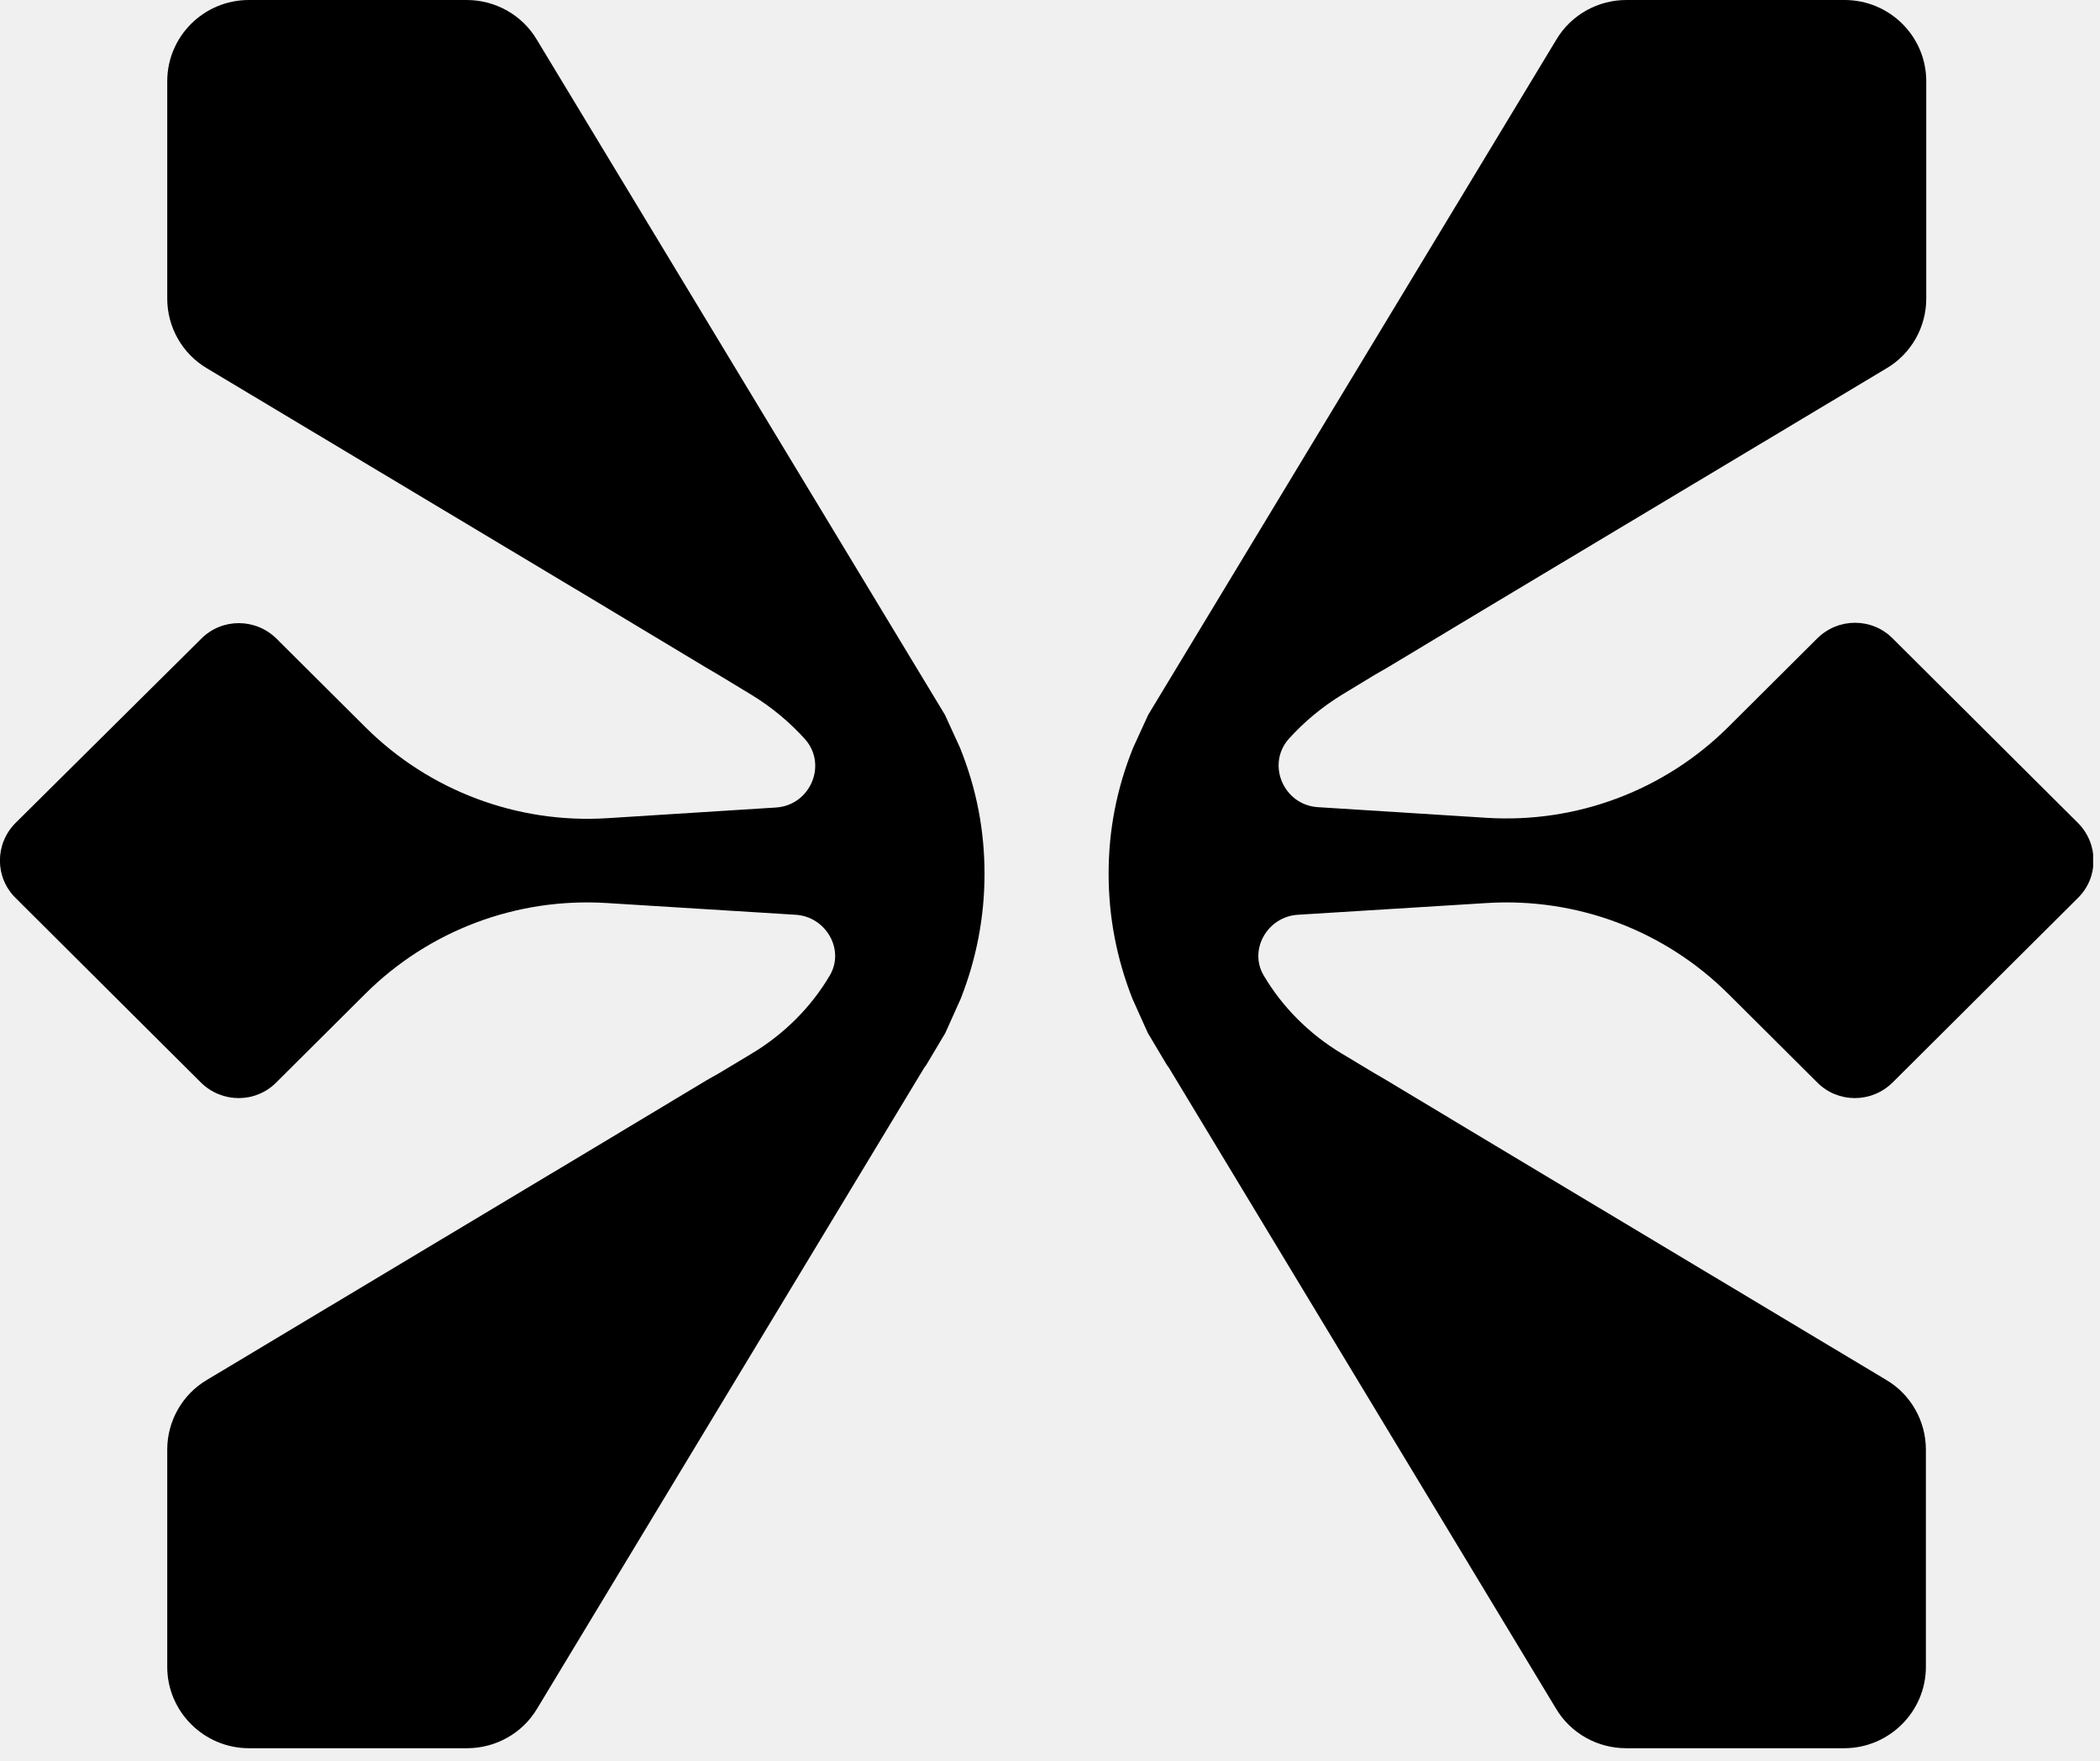
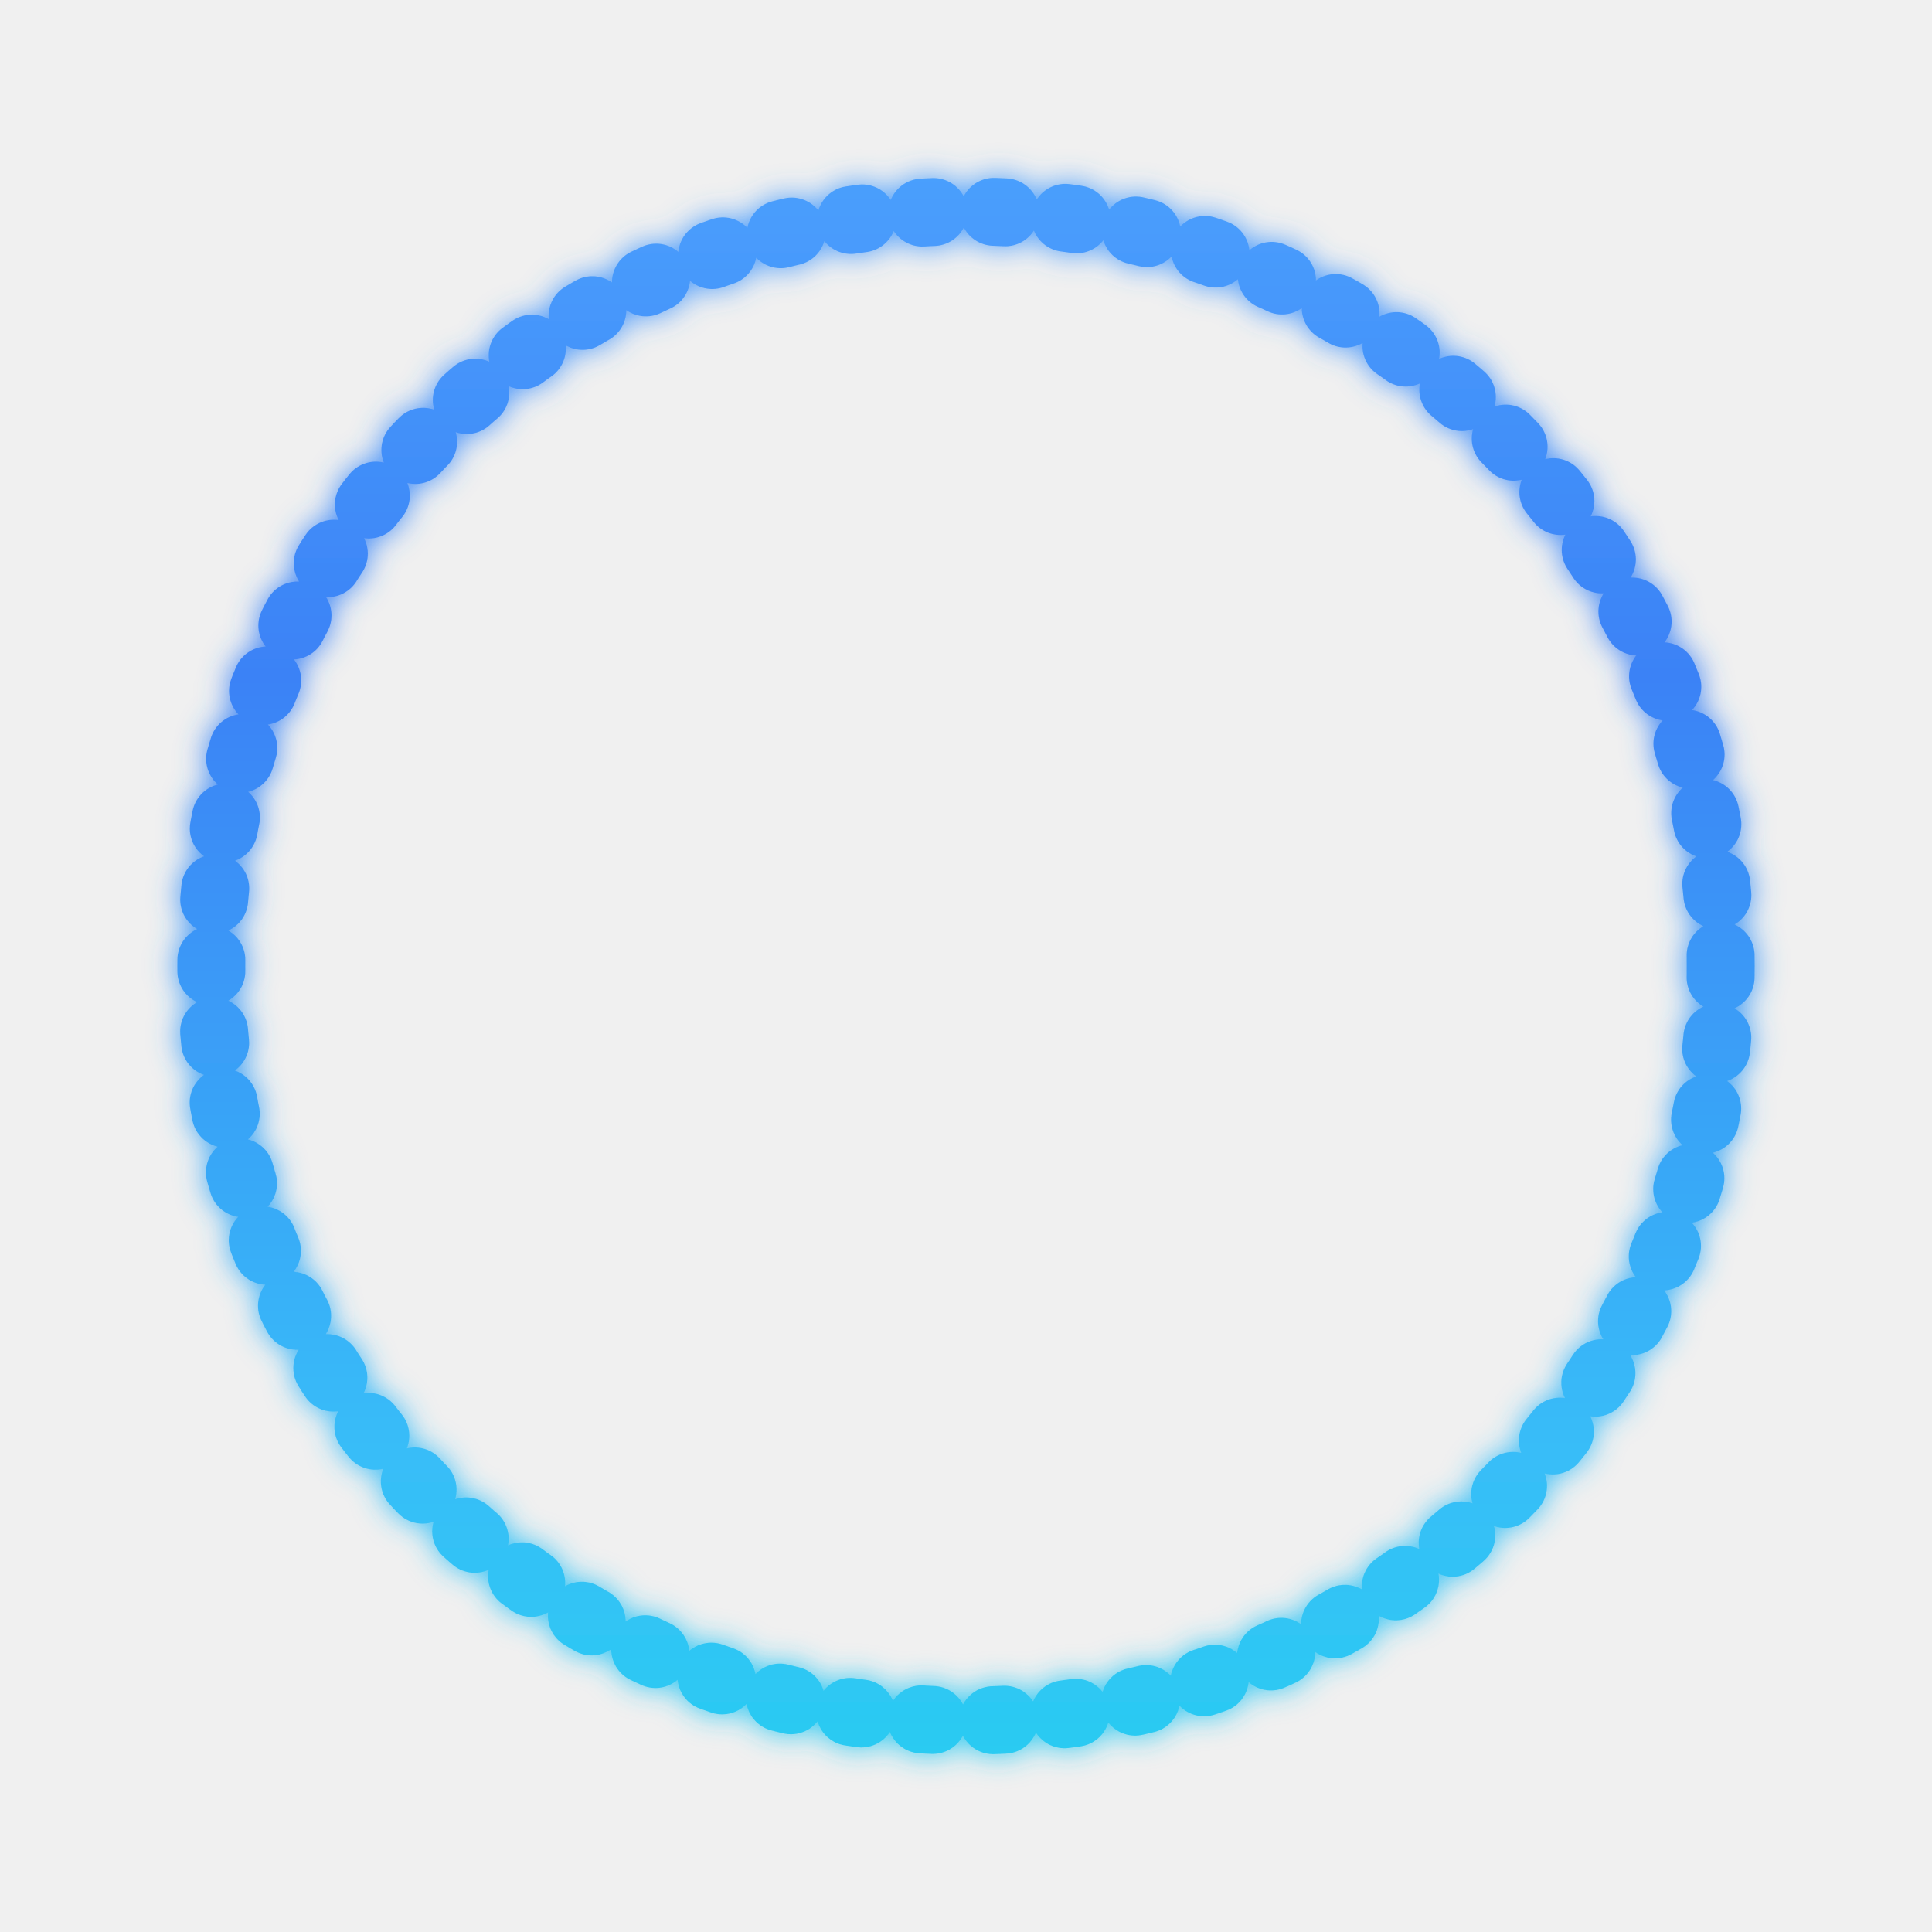
- <svg xmlns="http://www.w3.org/2000/svg" width="124" height="104" viewBox="0 0 124 104" fill="none">
-   <g clip-path="url(#clip0_5_7847)">
-     <path d="M41.69 63.824L35.268 67.684L12.212 81.506C10.76 82.365 9.875 83.939 9.875 85.617V98.453C9.875 101.095 12.044 103.256 14.697 103.256H27.583C29.267 103.256 30.846 102.375 31.709 100.928L54.596 63.027L54.681 62.922L55.818 61.014L56.723 59C57.65 56.651 58.134 54.176 58.134 51.617C58.134 49.059 57.671 46.605 56.681 44.151L55.797 42.221L31.689 2.328C30.825 0.881 29.246 0 27.562 0H14.697C12.044 0 9.875 2.139 9.875 4.803V17.639C9.875 19.317 10.76 20.89 12.212 21.75L35.247 35.551L41.732 39.452L42.448 39.872L44.385 41.046C45.585 41.781 46.638 42.661 47.543 43.668C48.87 45.178 47.838 47.569 45.816 47.695L35.857 48.325C30.552 48.66 25.351 46.709 21.582 42.955L16.339 37.733C15.097 36.495 13.097 36.495 11.876 37.733L0.927 48.597C-0.315 49.835 -0.315 51.827 0.927 53.044L11.854 63.929C13.097 65.167 15.097 65.167 16.318 63.929L21.561 58.707C25.33 54.952 30.509 53.002 35.836 53.337L46.975 54.029C48.764 54.134 49.901 56.085 48.996 57.616C47.922 59.441 46.343 61.056 44.385 62.23L42.427 63.405" fill="black" />
-     <path d="M81.189 39.851L79.252 41.026C78.052 41.76 76.999 42.641 76.094 43.647C74.767 45.157 75.799 47.548 77.82 47.674L87.779 48.303C93.085 48.639 98.286 46.688 102.055 42.934L107.298 37.712C108.54 36.474 110.54 36.474 111.761 37.712L122.689 48.597C123.931 49.835 123.931 51.827 122.689 53.044L111.761 63.929C110.519 65.167 108.519 65.167 107.298 63.929L102.055 58.707C98.286 54.952 93.106 53.002 87.779 53.337L76.641 54.029C74.852 54.134 73.715 56.085 74.62 57.616C75.694 59.441 77.273 61.056 79.231 62.23L81.189 63.405L81.905 63.824L88.327 67.684L111.382 81.506C112.835 82.365 113.719 83.939 113.719 85.617V98.453C113.719 101.095 111.551 103.256 108.898 103.256H96.012C94.328 103.256 92.749 102.375 91.885 100.928L68.998 63.027L68.914 62.922L67.777 61.014L66.872 59C65.945 56.651 65.461 54.176 65.461 51.617C65.461 49.059 65.924 46.605 66.914 44.151L67.798 42.221L91.906 2.328C92.769 0.881 94.349 0 96.033 0H108.919C111.572 0 113.741 2.139 113.741 4.803V17.639C113.741 19.317 112.856 20.89 111.403 21.75L88.369 35.551L81.884 39.452" fill="black" />
-   </g>
+ <svg xmlns="http://www.w3.org/2000/svg" width="512" height="512" viewBox="0 0 512 512" fill="none">
  <defs>
-     <clipPath id="clip0_5_7847">
-       <rect width="123.594" height="103.256" fill="white" />
-     </clipPath>
+     <linearGradient id="ringGradient" x1="256" y1="0" x2="256" y2="512" gradientUnits="userSpaceOnUse">
+       <stop offset="0" stop-color="#4FA9FF" />
+       <stop offset="0.35" stop-color="#3B82F6" />
+       <stop offset="0.75" stop-color="#38BDF8" />
+       <stop offset="1" stop-color="#22D3EE" />
+     </linearGradient>
+     <filter id="glow" x="-50%" y="-50%" width="200%" height="200%">
+       <feGaussianBlur stdDeviation="4" result="blur" />
+       <feMerge>
+         <feMergeNode in="blur" />
+         <feMergeNode in="SourceGraphic" />
+       </feMerge>
+     </filter>
  </defs>
+   <rect width="512" height="512" fill="transparent" />
+   <circle cx="256" cy="256" r="200" fill="none" stroke="url(#ringGradient)" stroke-width="18" stroke-linecap="round" stroke-dasharray="3 16" filter="url(#glow)" />
</svg>
